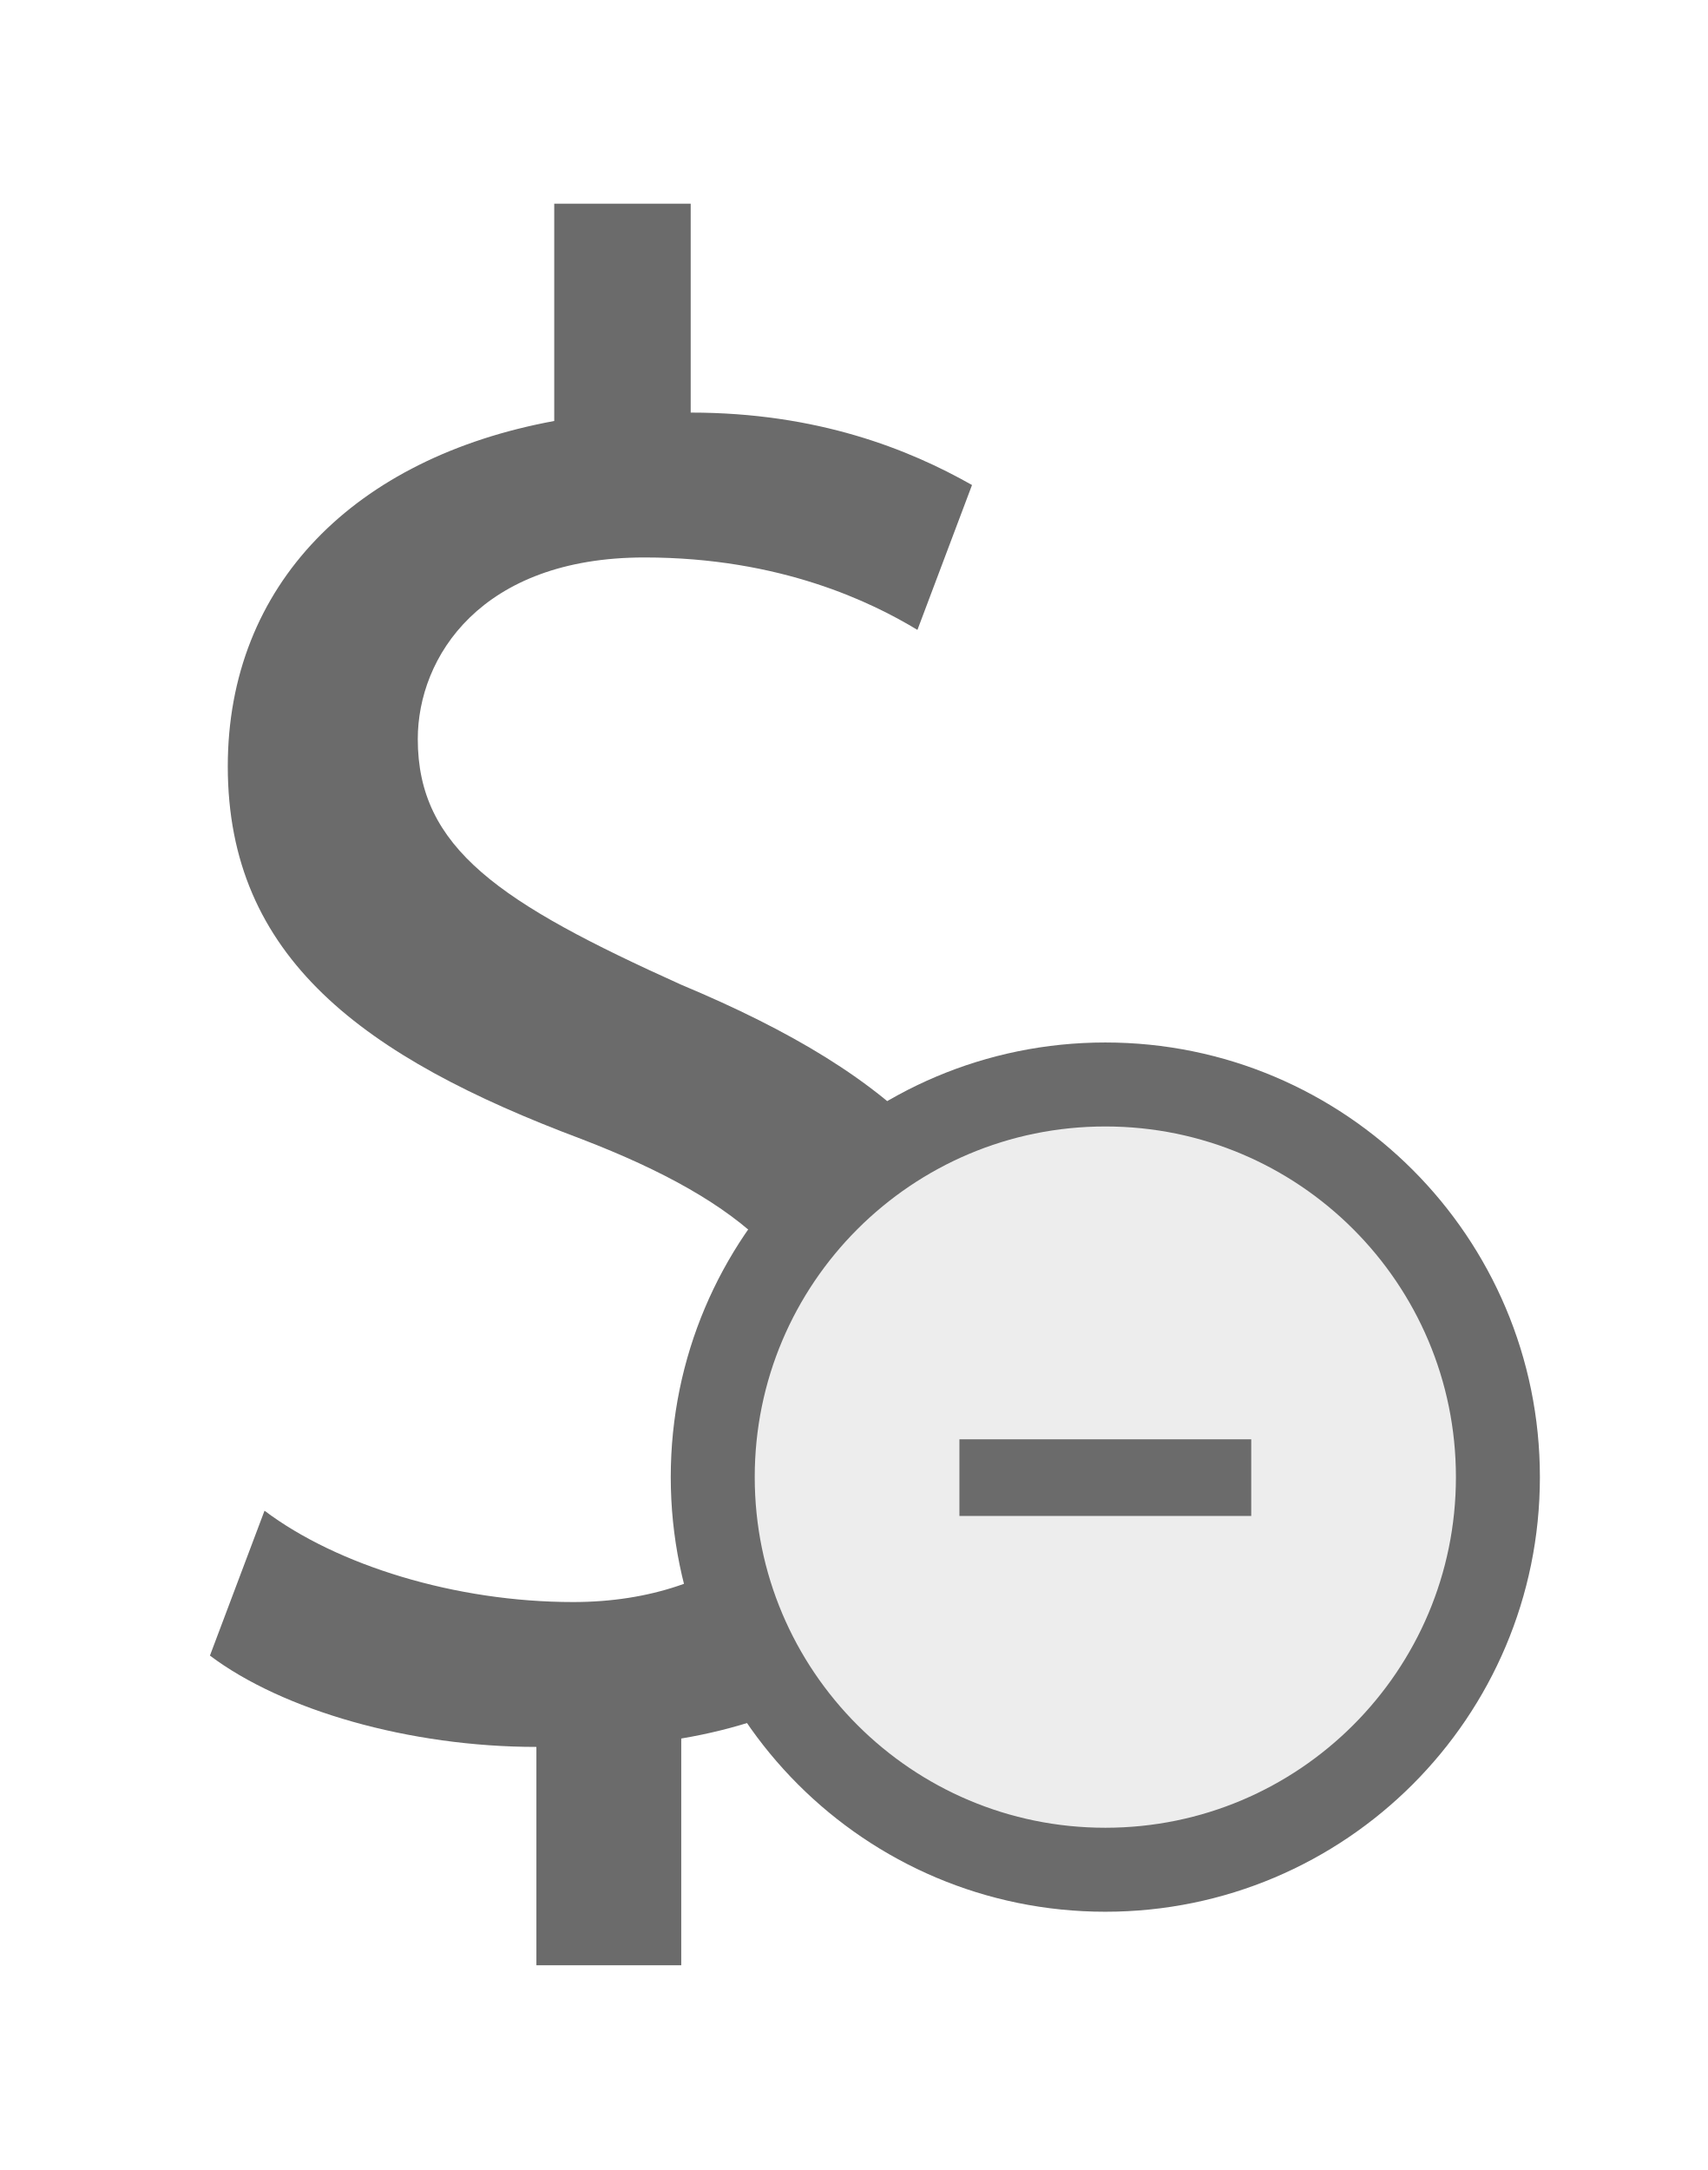
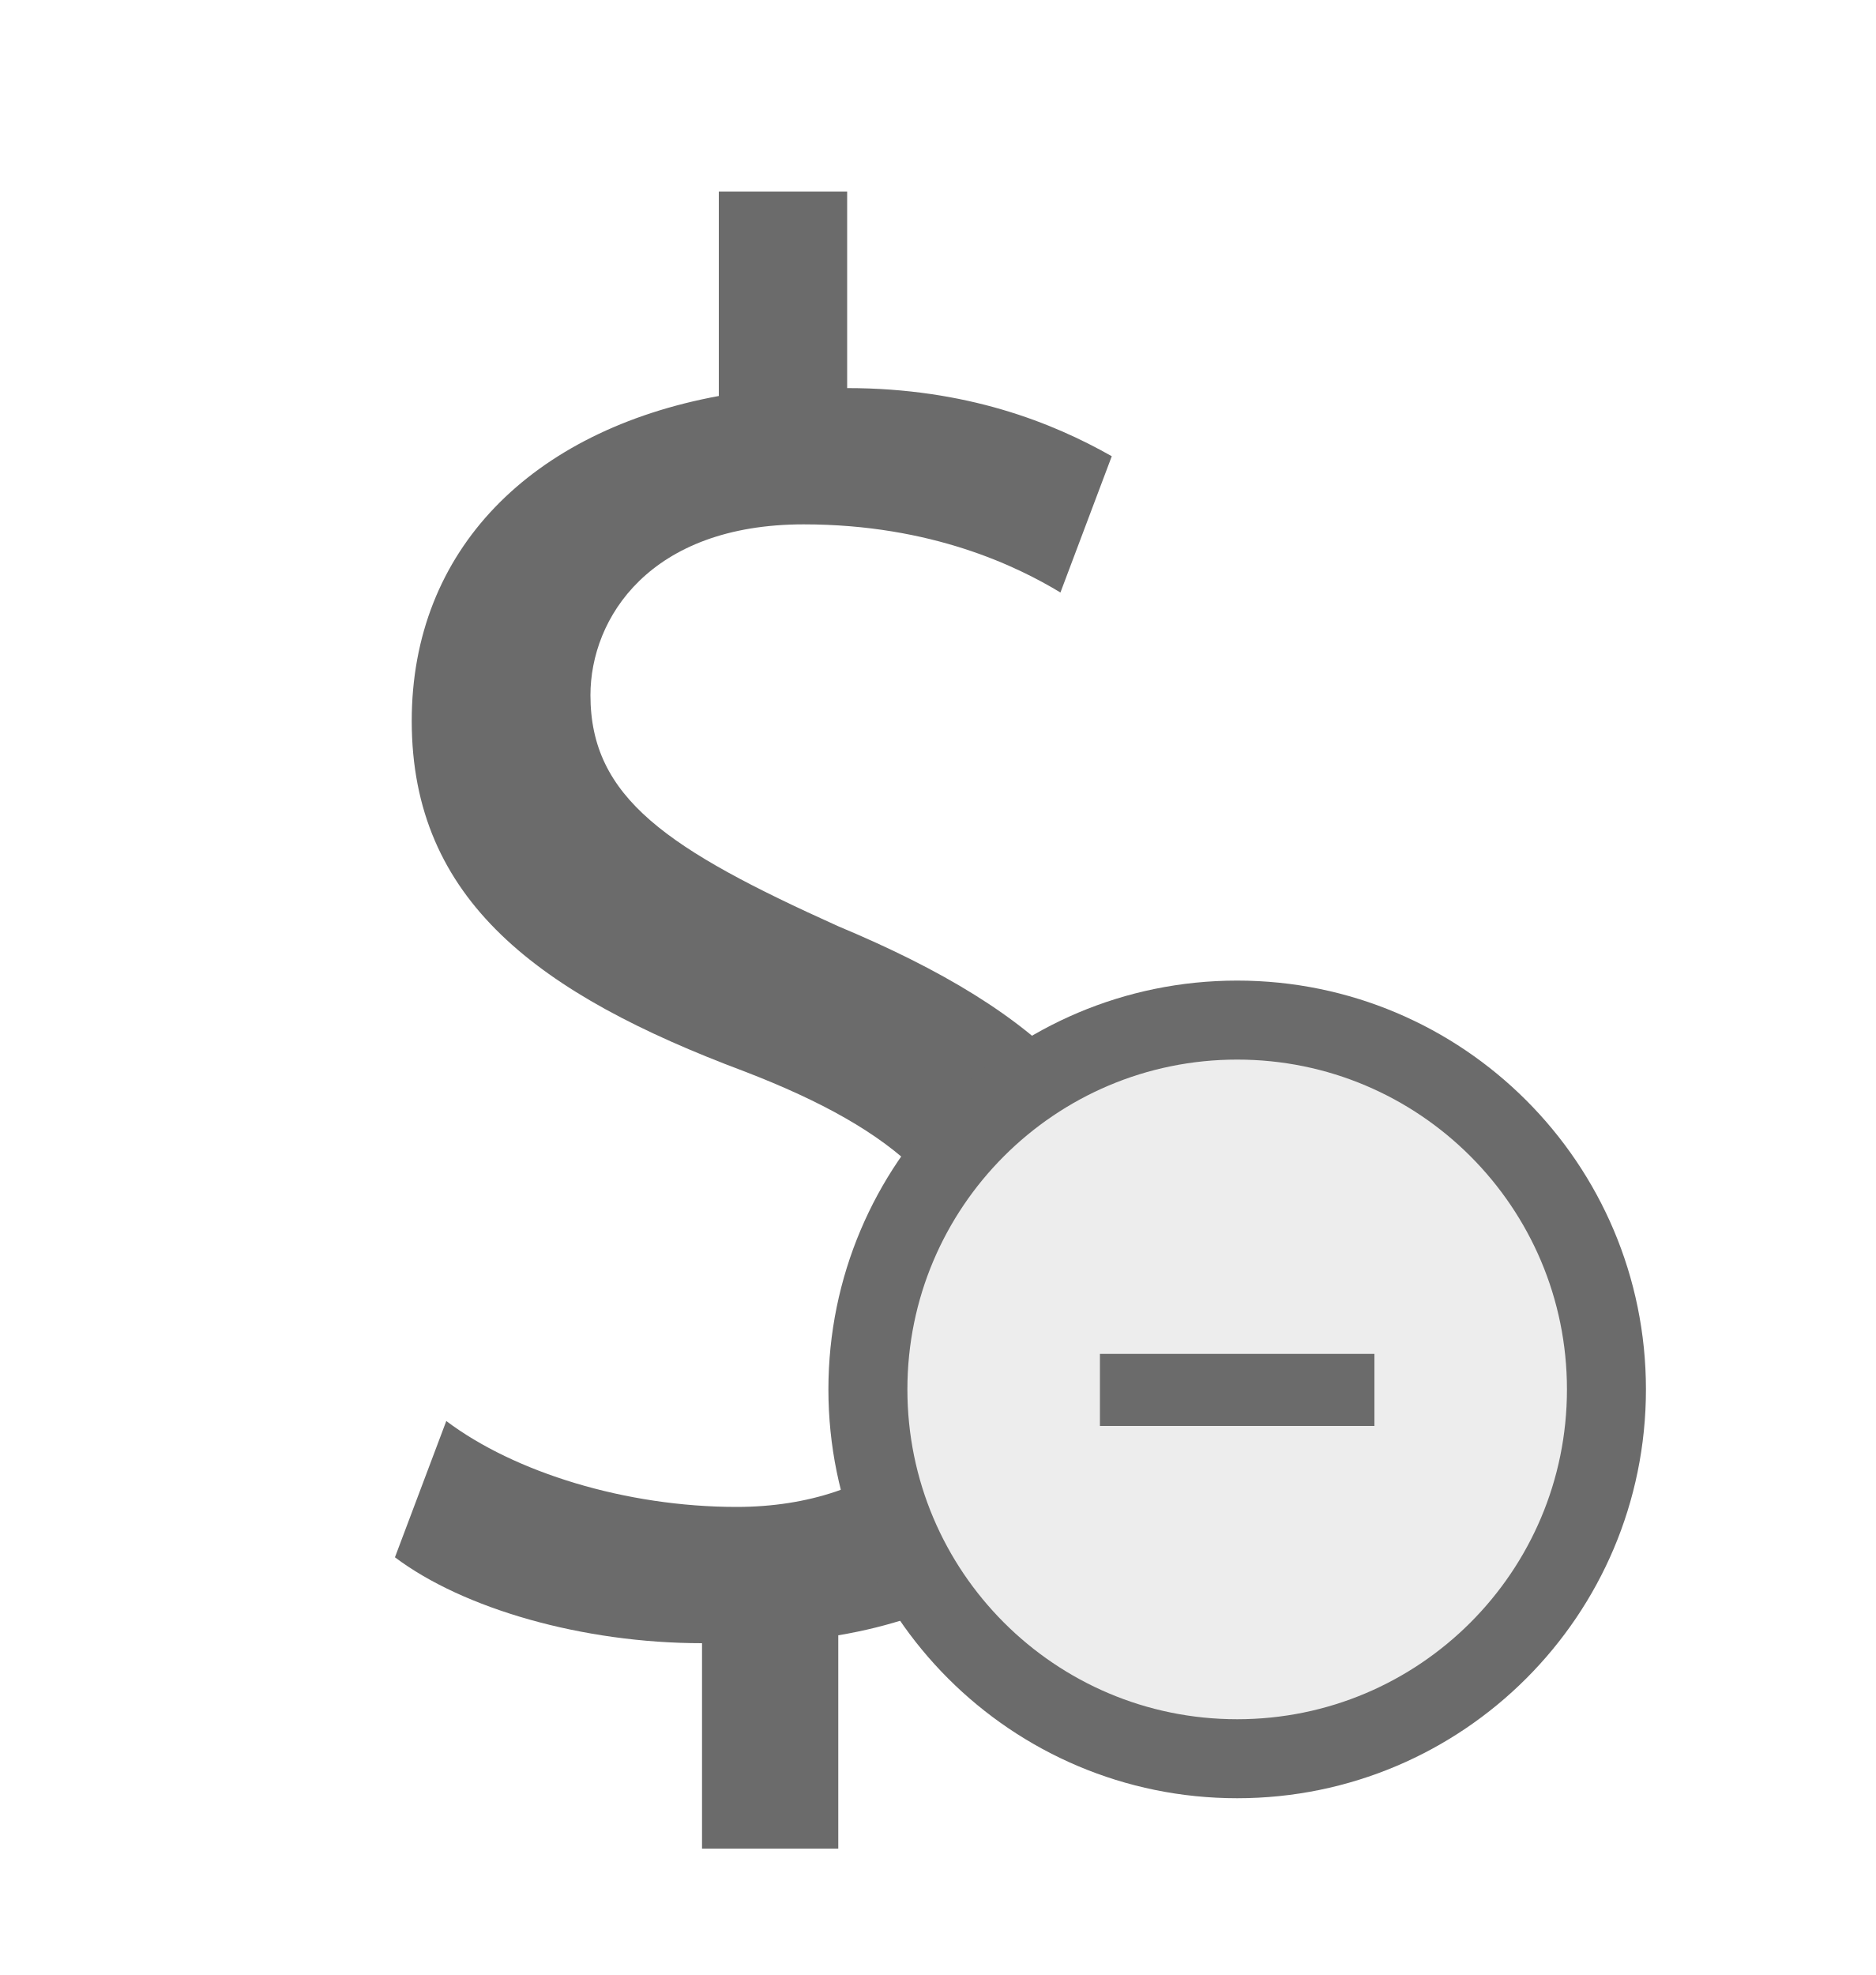
- <svg xmlns="http://www.w3.org/2000/svg" version="1.1" id="Layer_1" x="0px" y="0px" viewBox="0 0 162.7 206.7" style="enable-background:new 0 0 162.7 206.7;" xml:space="preserve">
+ <svg xmlns="http://www.w3.org/2000/svg" version="1.1" id="Layer_1" x="0px" y="0px" viewBox="-20 0 190 200" style="enable-background:new 0 0 162.7 206.7;" xml:space="preserve">
  <style type="text/css">
	.st0{fill:#6B6B6B;}
	.st1{fill:#EDEDED;stroke:#6B6B6B;stroke-width:8;stroke-miterlimit:10;}
</style>
  <g>
    <path class="st0" d="M51.1,187.2v-20.8c-12.1,0-24.2-3.5-31.1-8.7l5.2-13.8c6.9,5.2,18.2,8.7,29.4,8.7c14.7,0,24.2-8.7,24.2-19.9   s-7.8-18.2-23.4-24.2c-20.8-7.8-33.7-17.3-33.7-35.5c0-17.3,12.1-29.4,31.1-32.9V19.4h13v19.9c12.1,0,20.8,3.5,26.8,6.9l-5.2,13.8   c-4.3-2.6-13-6.9-26-6.9c-15.6,0-21.6,9.5-21.6,17.3c0,10.4,7.8,15.6,25.1,23.4c20.8,8.7,32,19,32,37.2c0,16.4-11.2,31.1-32,34.6   v21.6L51.1,187.2z" />
  </g>
  <circle class="st1" cx="105.3" cy="140.7" r="37.4" />
  <g>
    <path class="st0" d="M119.2,137.1v7.3H91.4v-7.3H119.2z" />
  </g>
</svg>
